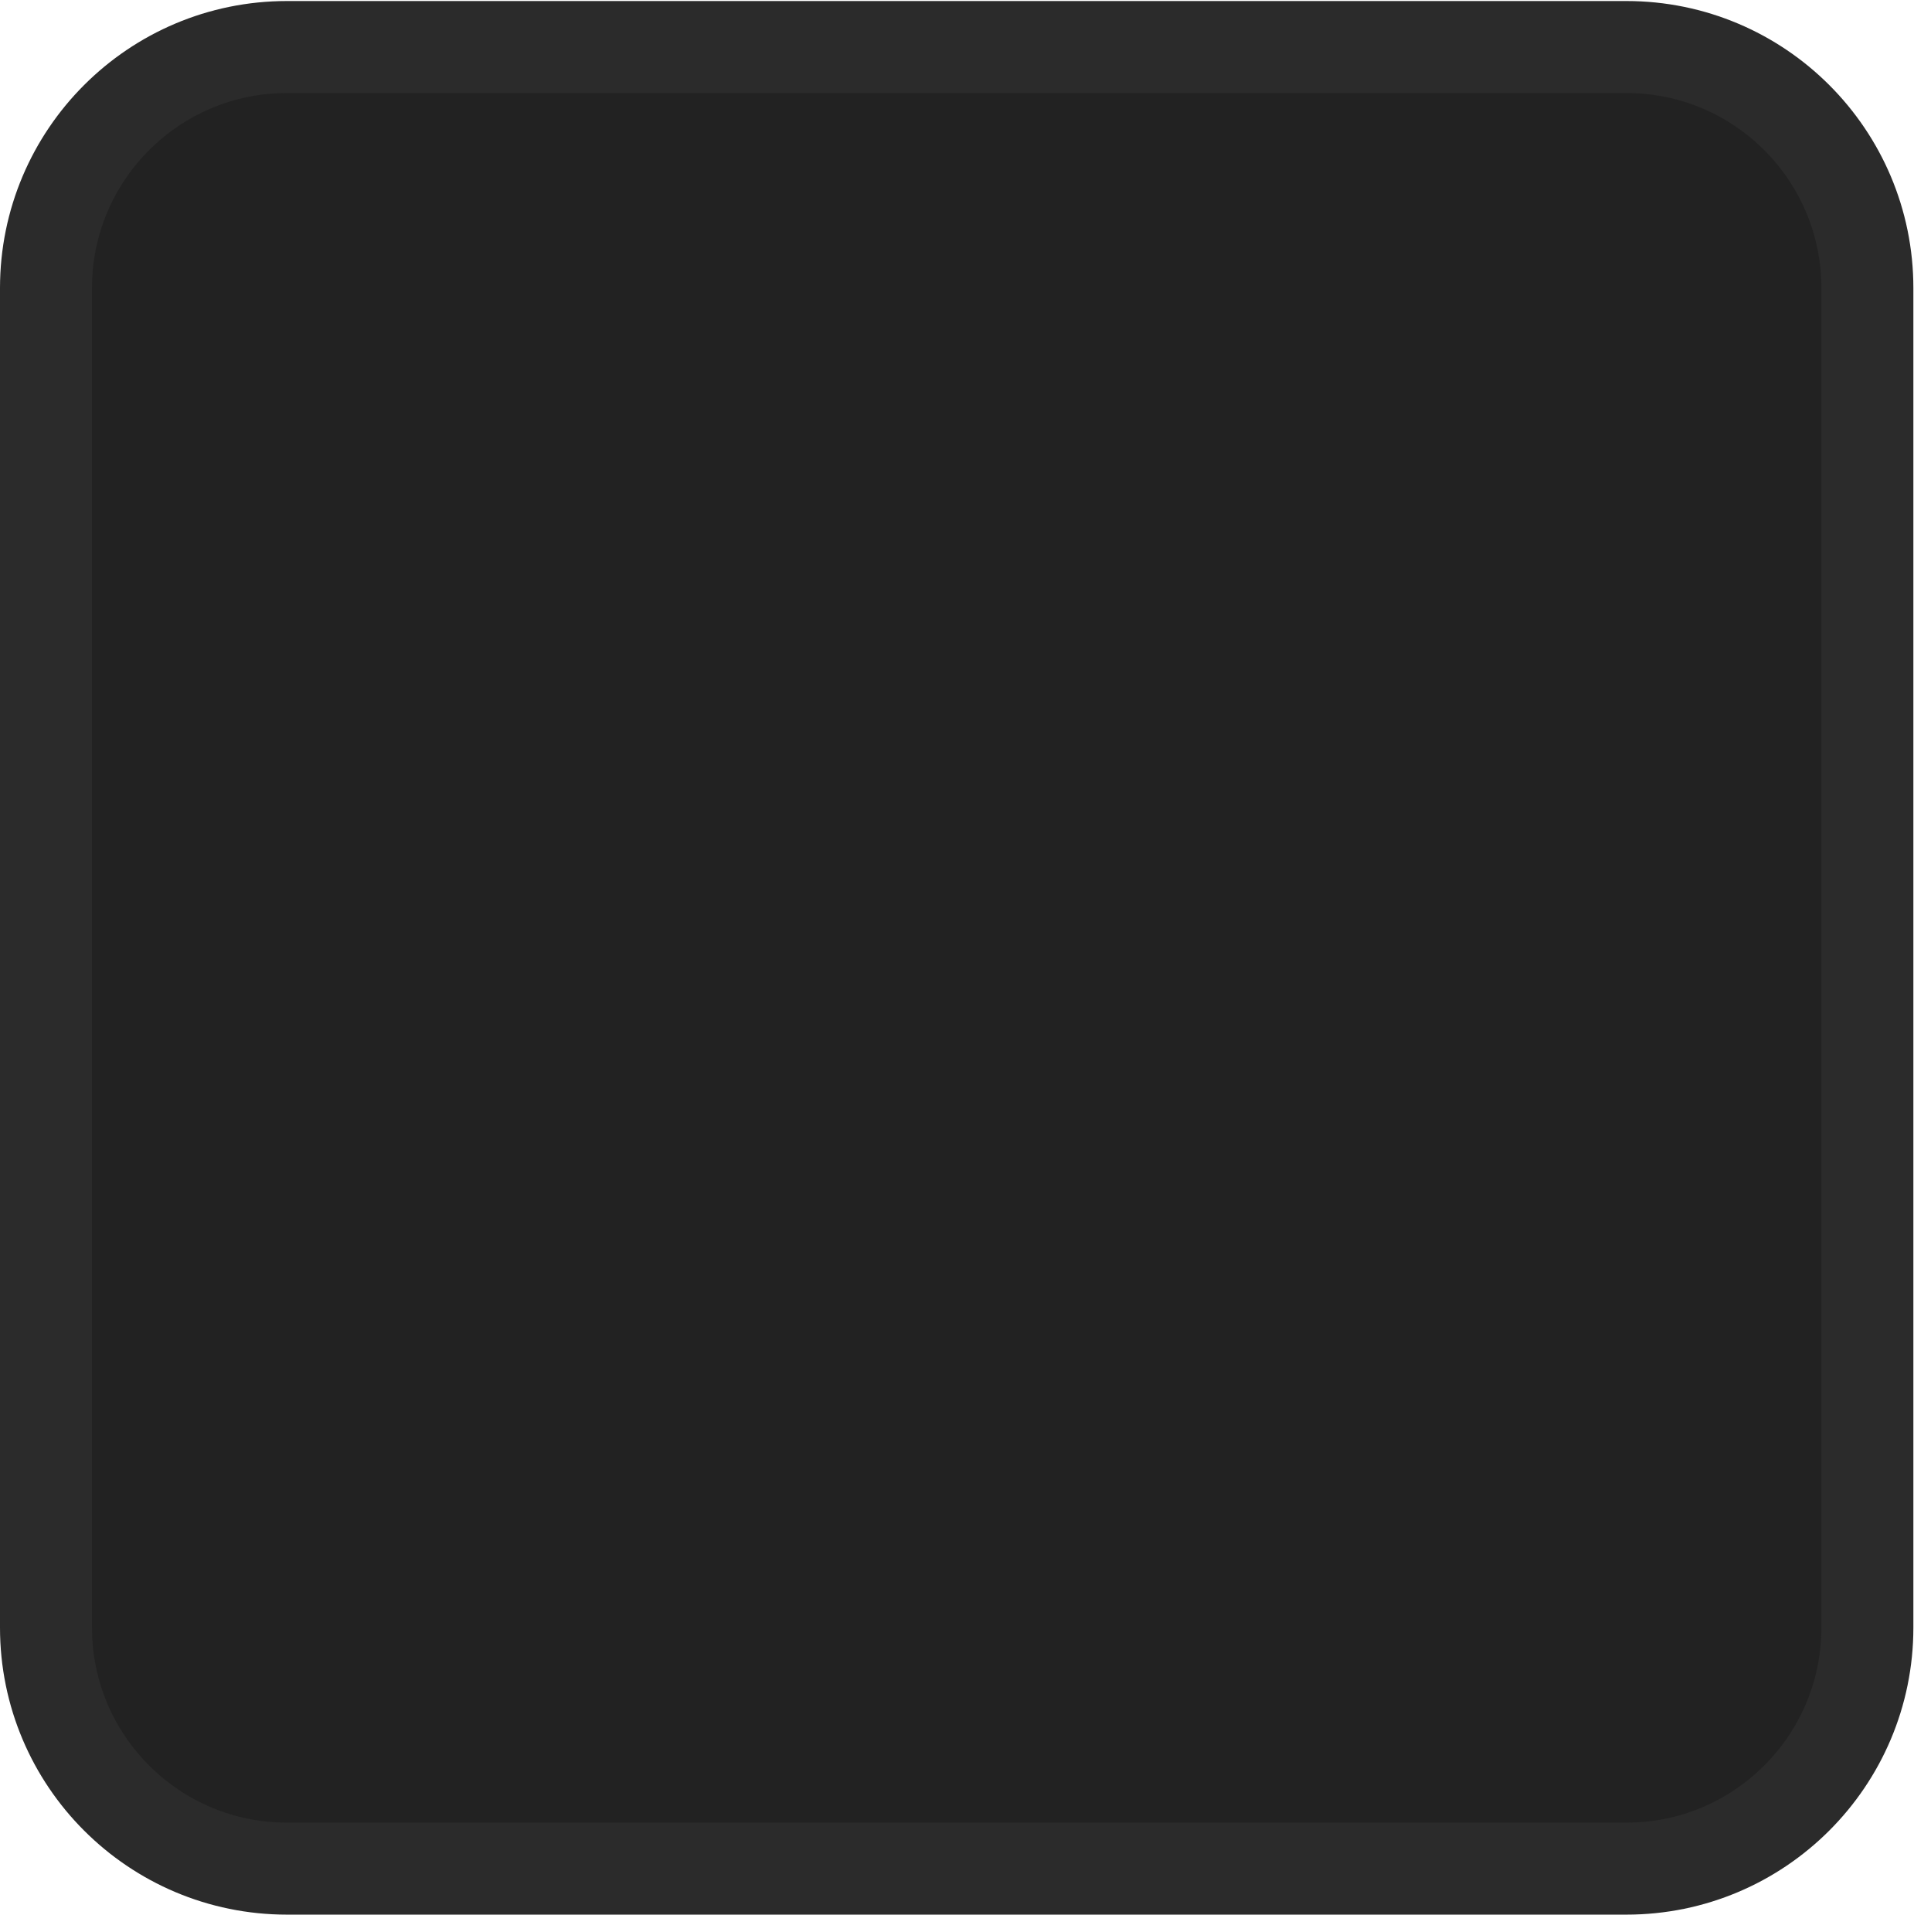
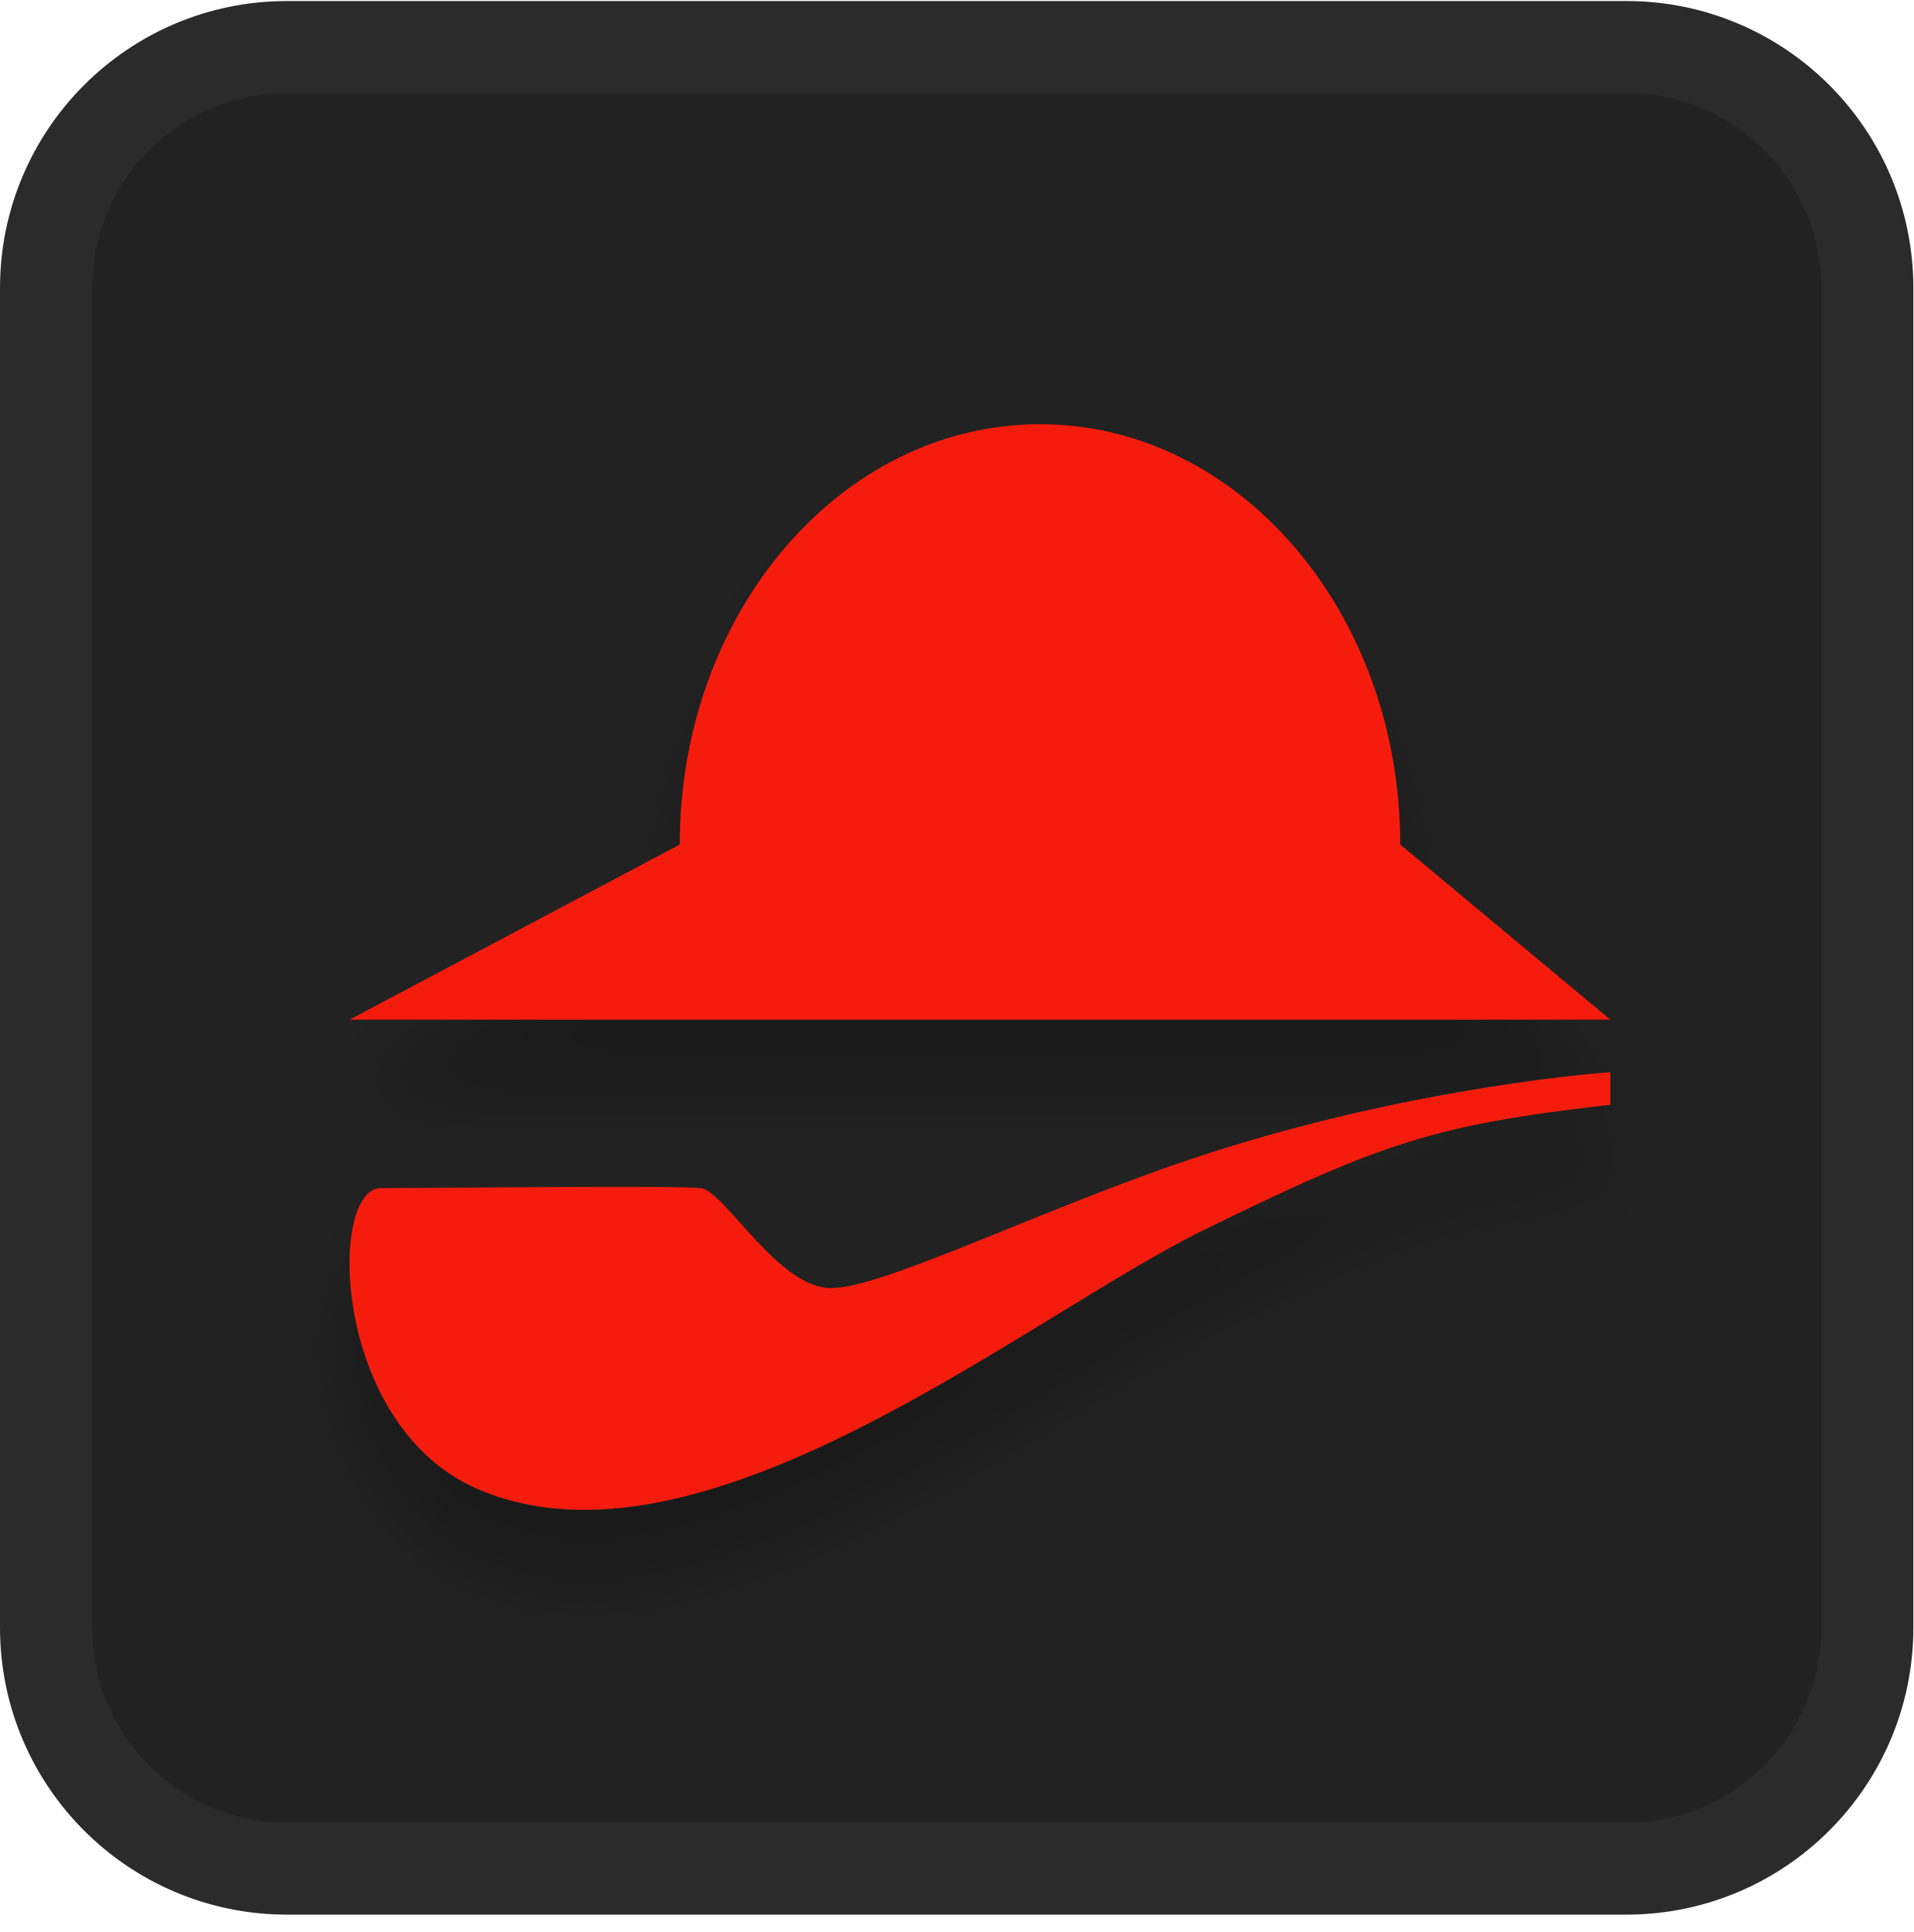
<svg xmlns="http://www.w3.org/2000/svg" width="104" height="105" viewBox="0 0 104 105" fill="none">
  <path d="M15.6 2.556H88.4C95.635 2.556 101.5 8.421 101.5 15.656V88.456C101.5 95.691 95.635 101.556 88.4 101.556H15.6C8.365 101.556 2.5 95.691 2.5 88.456V15.656C2.5 8.421 8.365 2.556 15.6 2.556Z" fill="#222222" stroke="#2B2B2B" stroke-width="5" />
+   <g filter="url(#filter0_d_106_122)">
+     <path d="M20.71 64.57C23.605 64.57 36.782 64.424 38.083 64.57C39.384 64.716 42.28 70.007 45.175 70.007C48.071 70.007 57.093 65.476 65.445 62.758C77.111 58.961 87.529 58.273 87.529 58.273V60.039C78.011 61.128 75.156 62.08 65.445 66.839C55.733 71.598 38.069 86.28 25.871 80.881C18.022 77.407 17.814 64.57 20.71 64.57Z" fill="#F61C0D" />
+     <path d="M56.528 23.056C67.342 23.056 76.108 33.283 76.108 45.9L87.529 55.417H76.108H36.948H19L36.948 45.9C36.948 33.283 45.714 23.056 56.528 23.056Z" fill="#F61C0D" />
+   </g>
+   <defs>
+     <filter id="filter0_d_106_122" x="15" y="23.056" width="76.529" height="67" filterUnits="userSpaceOnUse" color-interpolation-filters="sRGB">
+       <feFlood flood-opacity="0" result="BackgroundImageFix" />
+       <feColorMatrix in="SourceAlpha" type="matrix" values="0 0 0 0 0 0 0 0 0 0 0 0 0 0 0 0 0 0 127 0" result="hardAlpha" />
+       <feOffset dy="4" />
+       <feGaussianBlur stdDeviation="2" />
+       <feComposite in2="hardAlpha" operator="out" />
+       <feColorMatrix type="matrix" values="0 0 0 0 0 0 0 0 0 0 0 0 0 0 0 0 0 0 0.25 0" />
+       <feBlend mode="normal" in2="BackgroundImageFix" result="effect1_dropShadow_106_122" />
+       <feBlend mode="normal" in="SourceGraphic" in2="effect1_dropShadow_106_122" result="shape" />
+     </filter>
+   </defs>
</svg>
